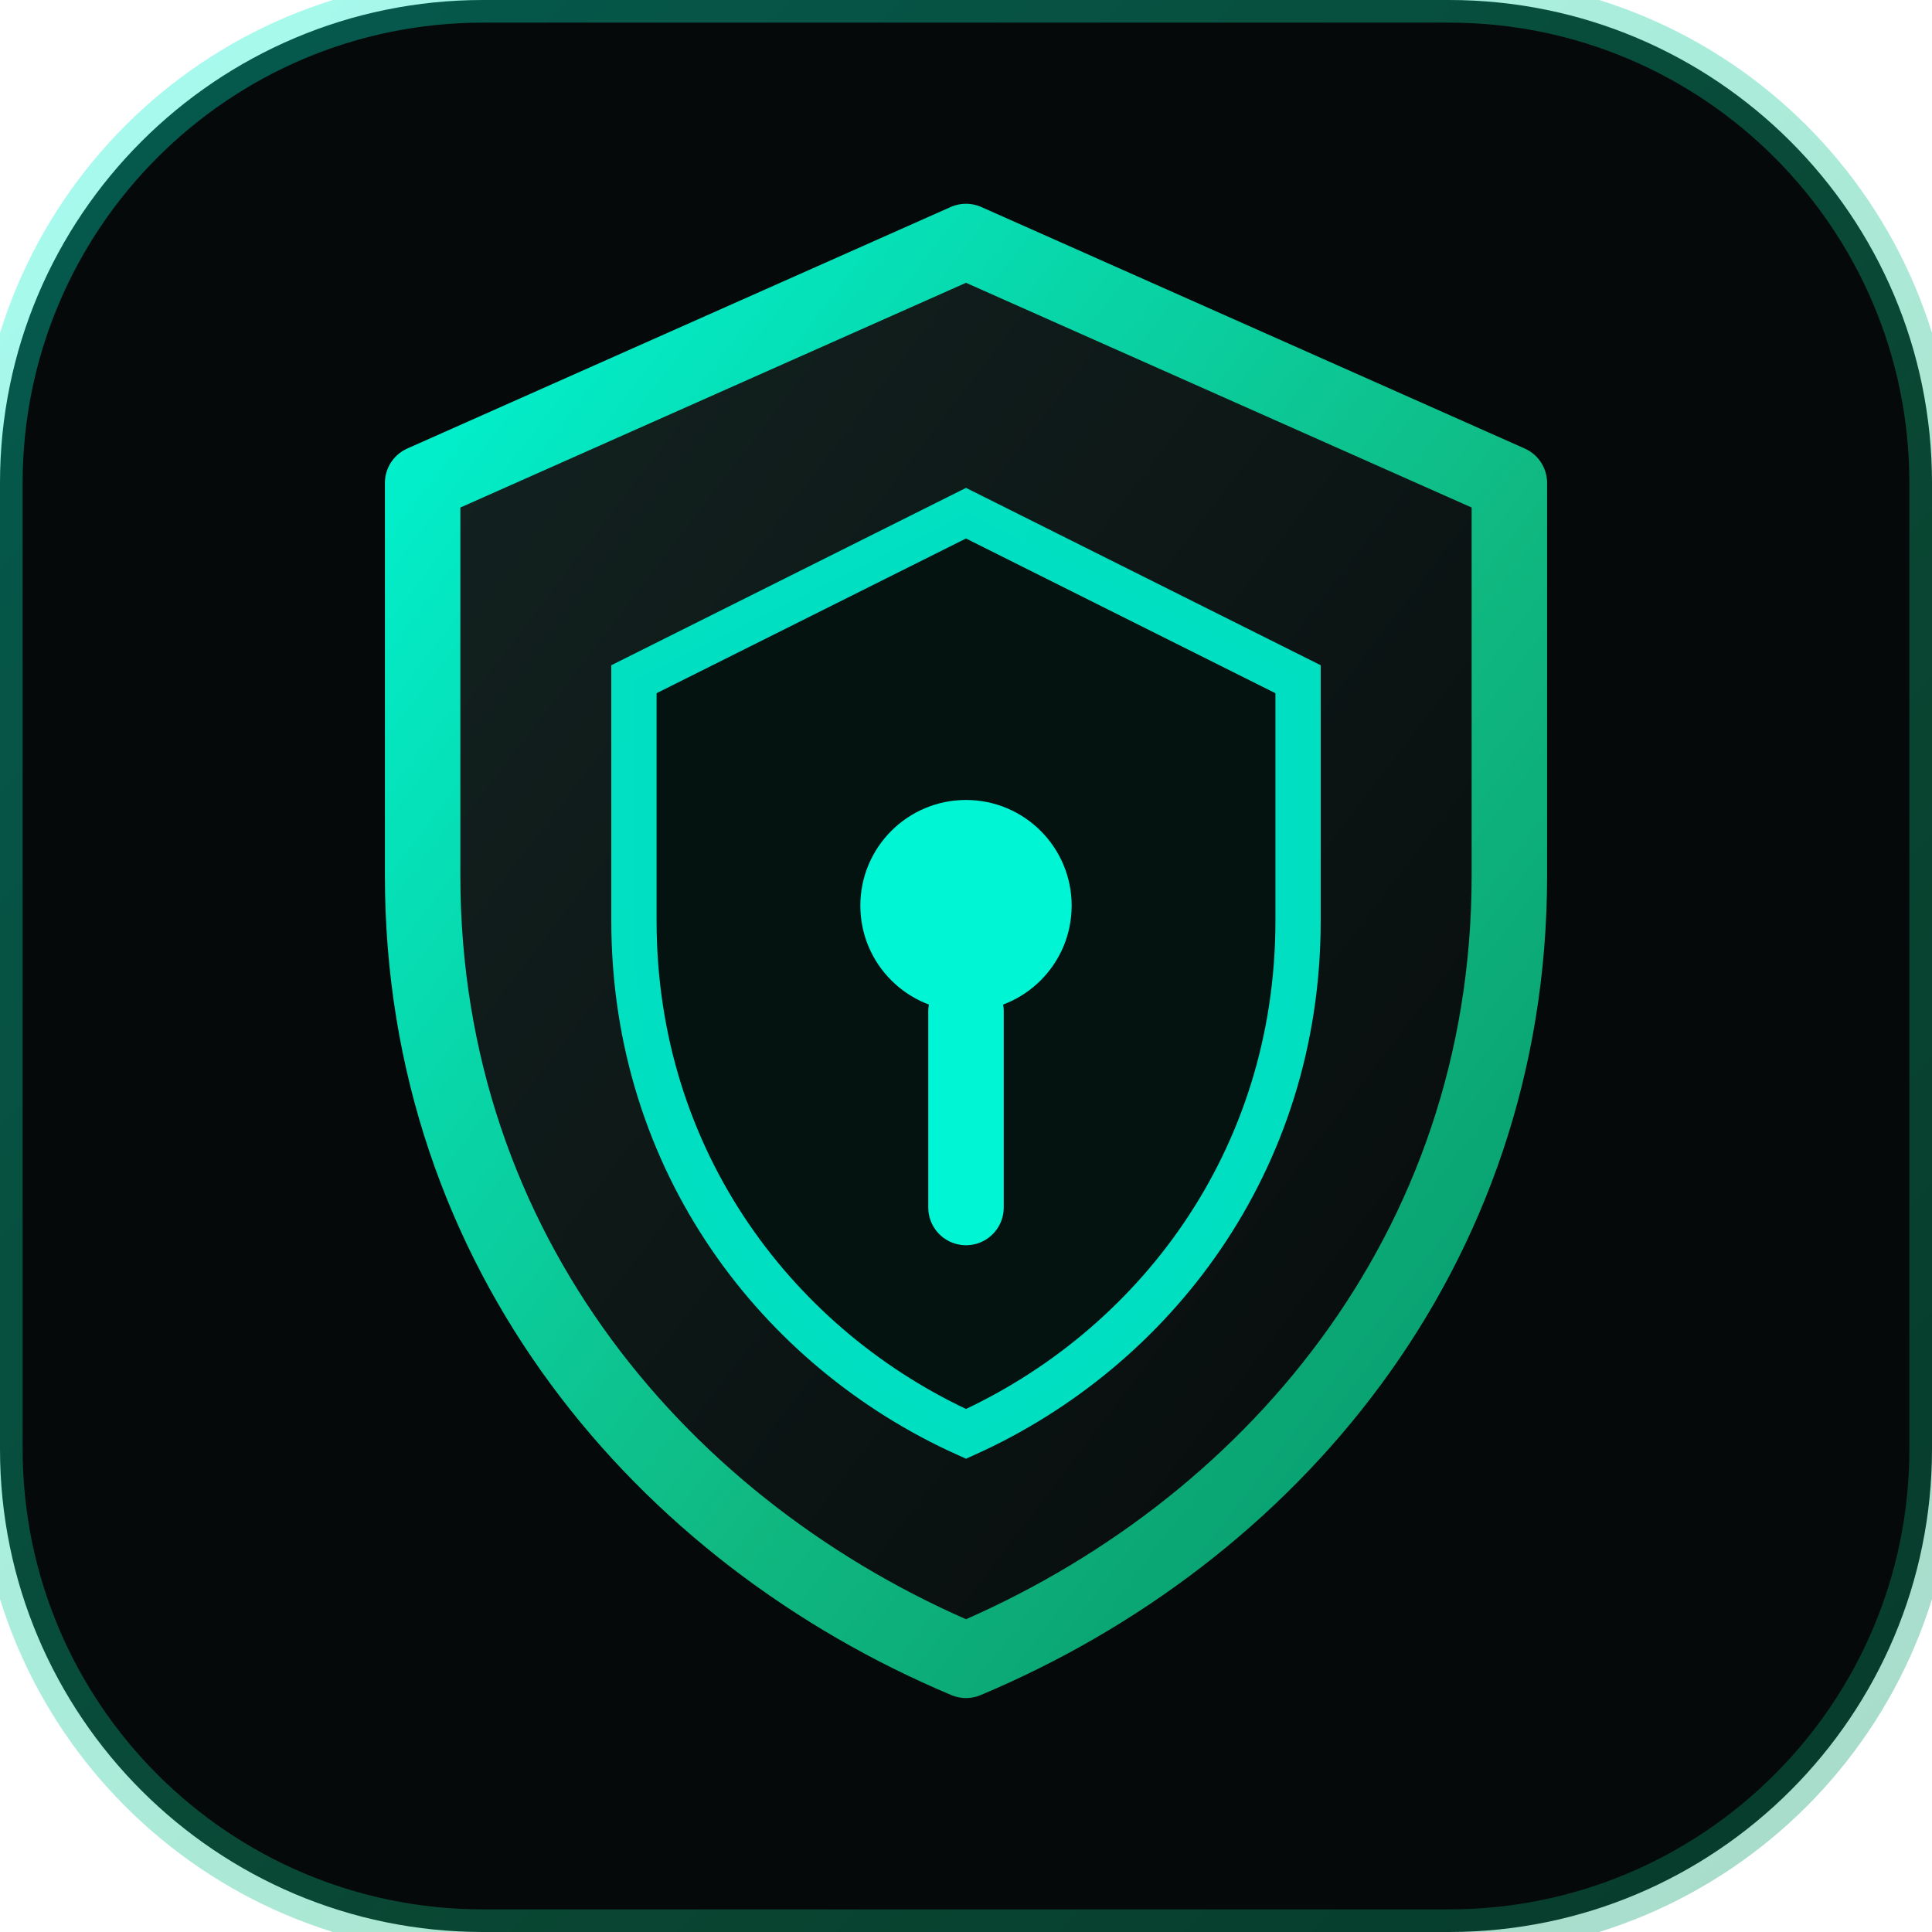
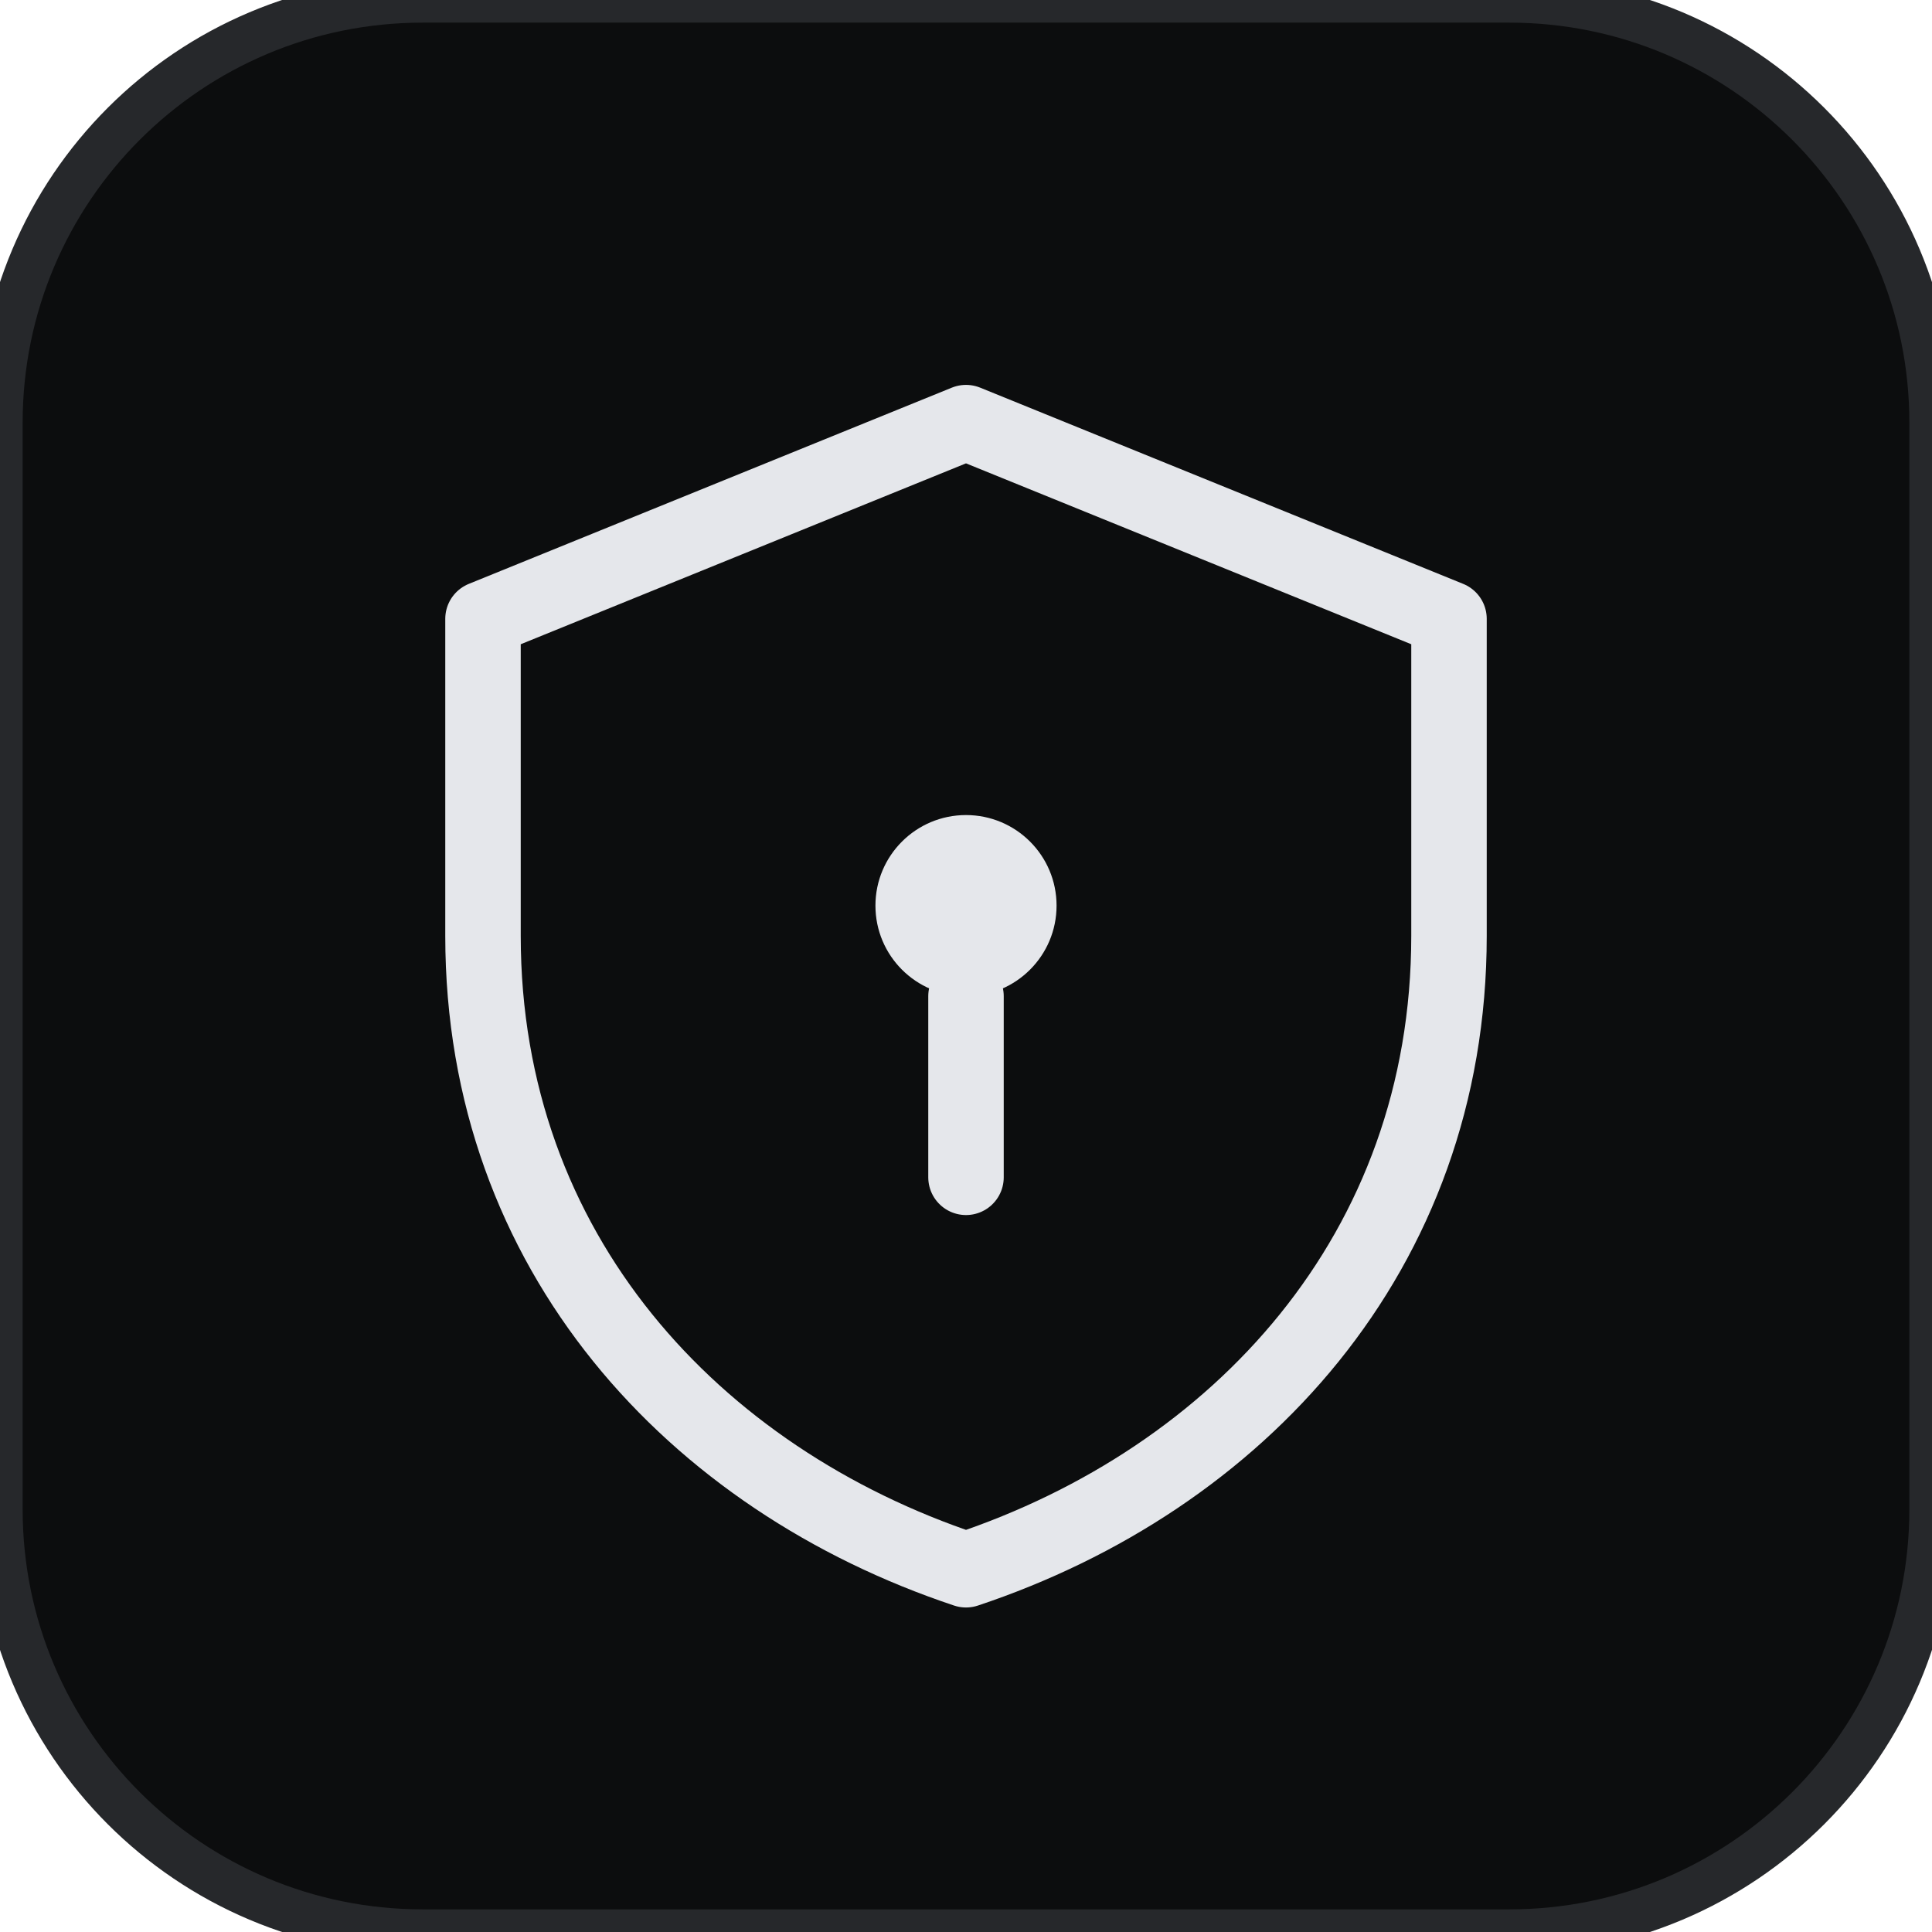
<svg xmlns="http://www.w3.org/2000/svg" viewBox="0 0 64 64" fill="none">
-   <defs>
-     <linearGradient id="shieldGrad" x1="0%" y1="0%" x2="100%" y2="100%">
-       <stop offset="0%" stop-color="#00F5D4" />
-       <stop offset="60%" stop-color="#10B981" />
-       <stop offset="100%" stop-color="#059669" />
-     </linearGradient>
-     <linearGradient id="coreGrad" x1="0%" y1="0%" x2="100%" y2="100%">
-       <stop offset="0%" stop-color="#132321" />
-       <stop offset="100%" stop-color="#060A0A" />
-     </linearGradient>
-   </defs>
-   <rect width="64" height="64" rx="16" fill="#060909" />
-   <rect width="64" height="64" rx="16" stroke="url(#shieldGrad)" stroke-width="1.5" stroke-opacity="0.35" />
-   <path d="M32 8L50 16V29C50 41.5 42 50.8 32 55C22 50.8 14 41.5 14 29V16L32 8Z" fill="url(#coreGrad)" stroke="url(#shieldGrad)" stroke-width="2.5" stroke-linejoin="round" />
-   <path d="M32 17L43 22.5V30.5C43 38.5 38.2 44.7 32 47.5C25.8 44.7 21 38.5 21 30.5V22.5L32 17Z" fill="#041210" stroke="#00F5D4" stroke-width="1.5" stroke-opacity="0.9" />
-   <circle cx="32" cy="30" r="3.5" fill="#00F5D4" />
-   <path d="M32 33.5V40" stroke="#00F5D4" stroke-width="2.5" stroke-linecap="round" />
+   <rect width="64" height="64" rx="14" fill="#0C0D0E" />
+   <rect width="64" height="64" rx="14" stroke="#26282B" stroke-width="1.5" />
+   <path d="M32 14L48 20.5V31C48 41.5 41 49 32 52C23 49 16 41.5 16 31V20.5L32 14Z" stroke="#E5E7EB" stroke-width="2.5" stroke-linejoin="round" />
+   <circle cx="32" cy="30" r="3" fill="#E5E7EB" />
+   <path d="M32 33V39" stroke="#E5E7EB" stroke-width="2.5" stroke-linecap="round" />
</svg>
